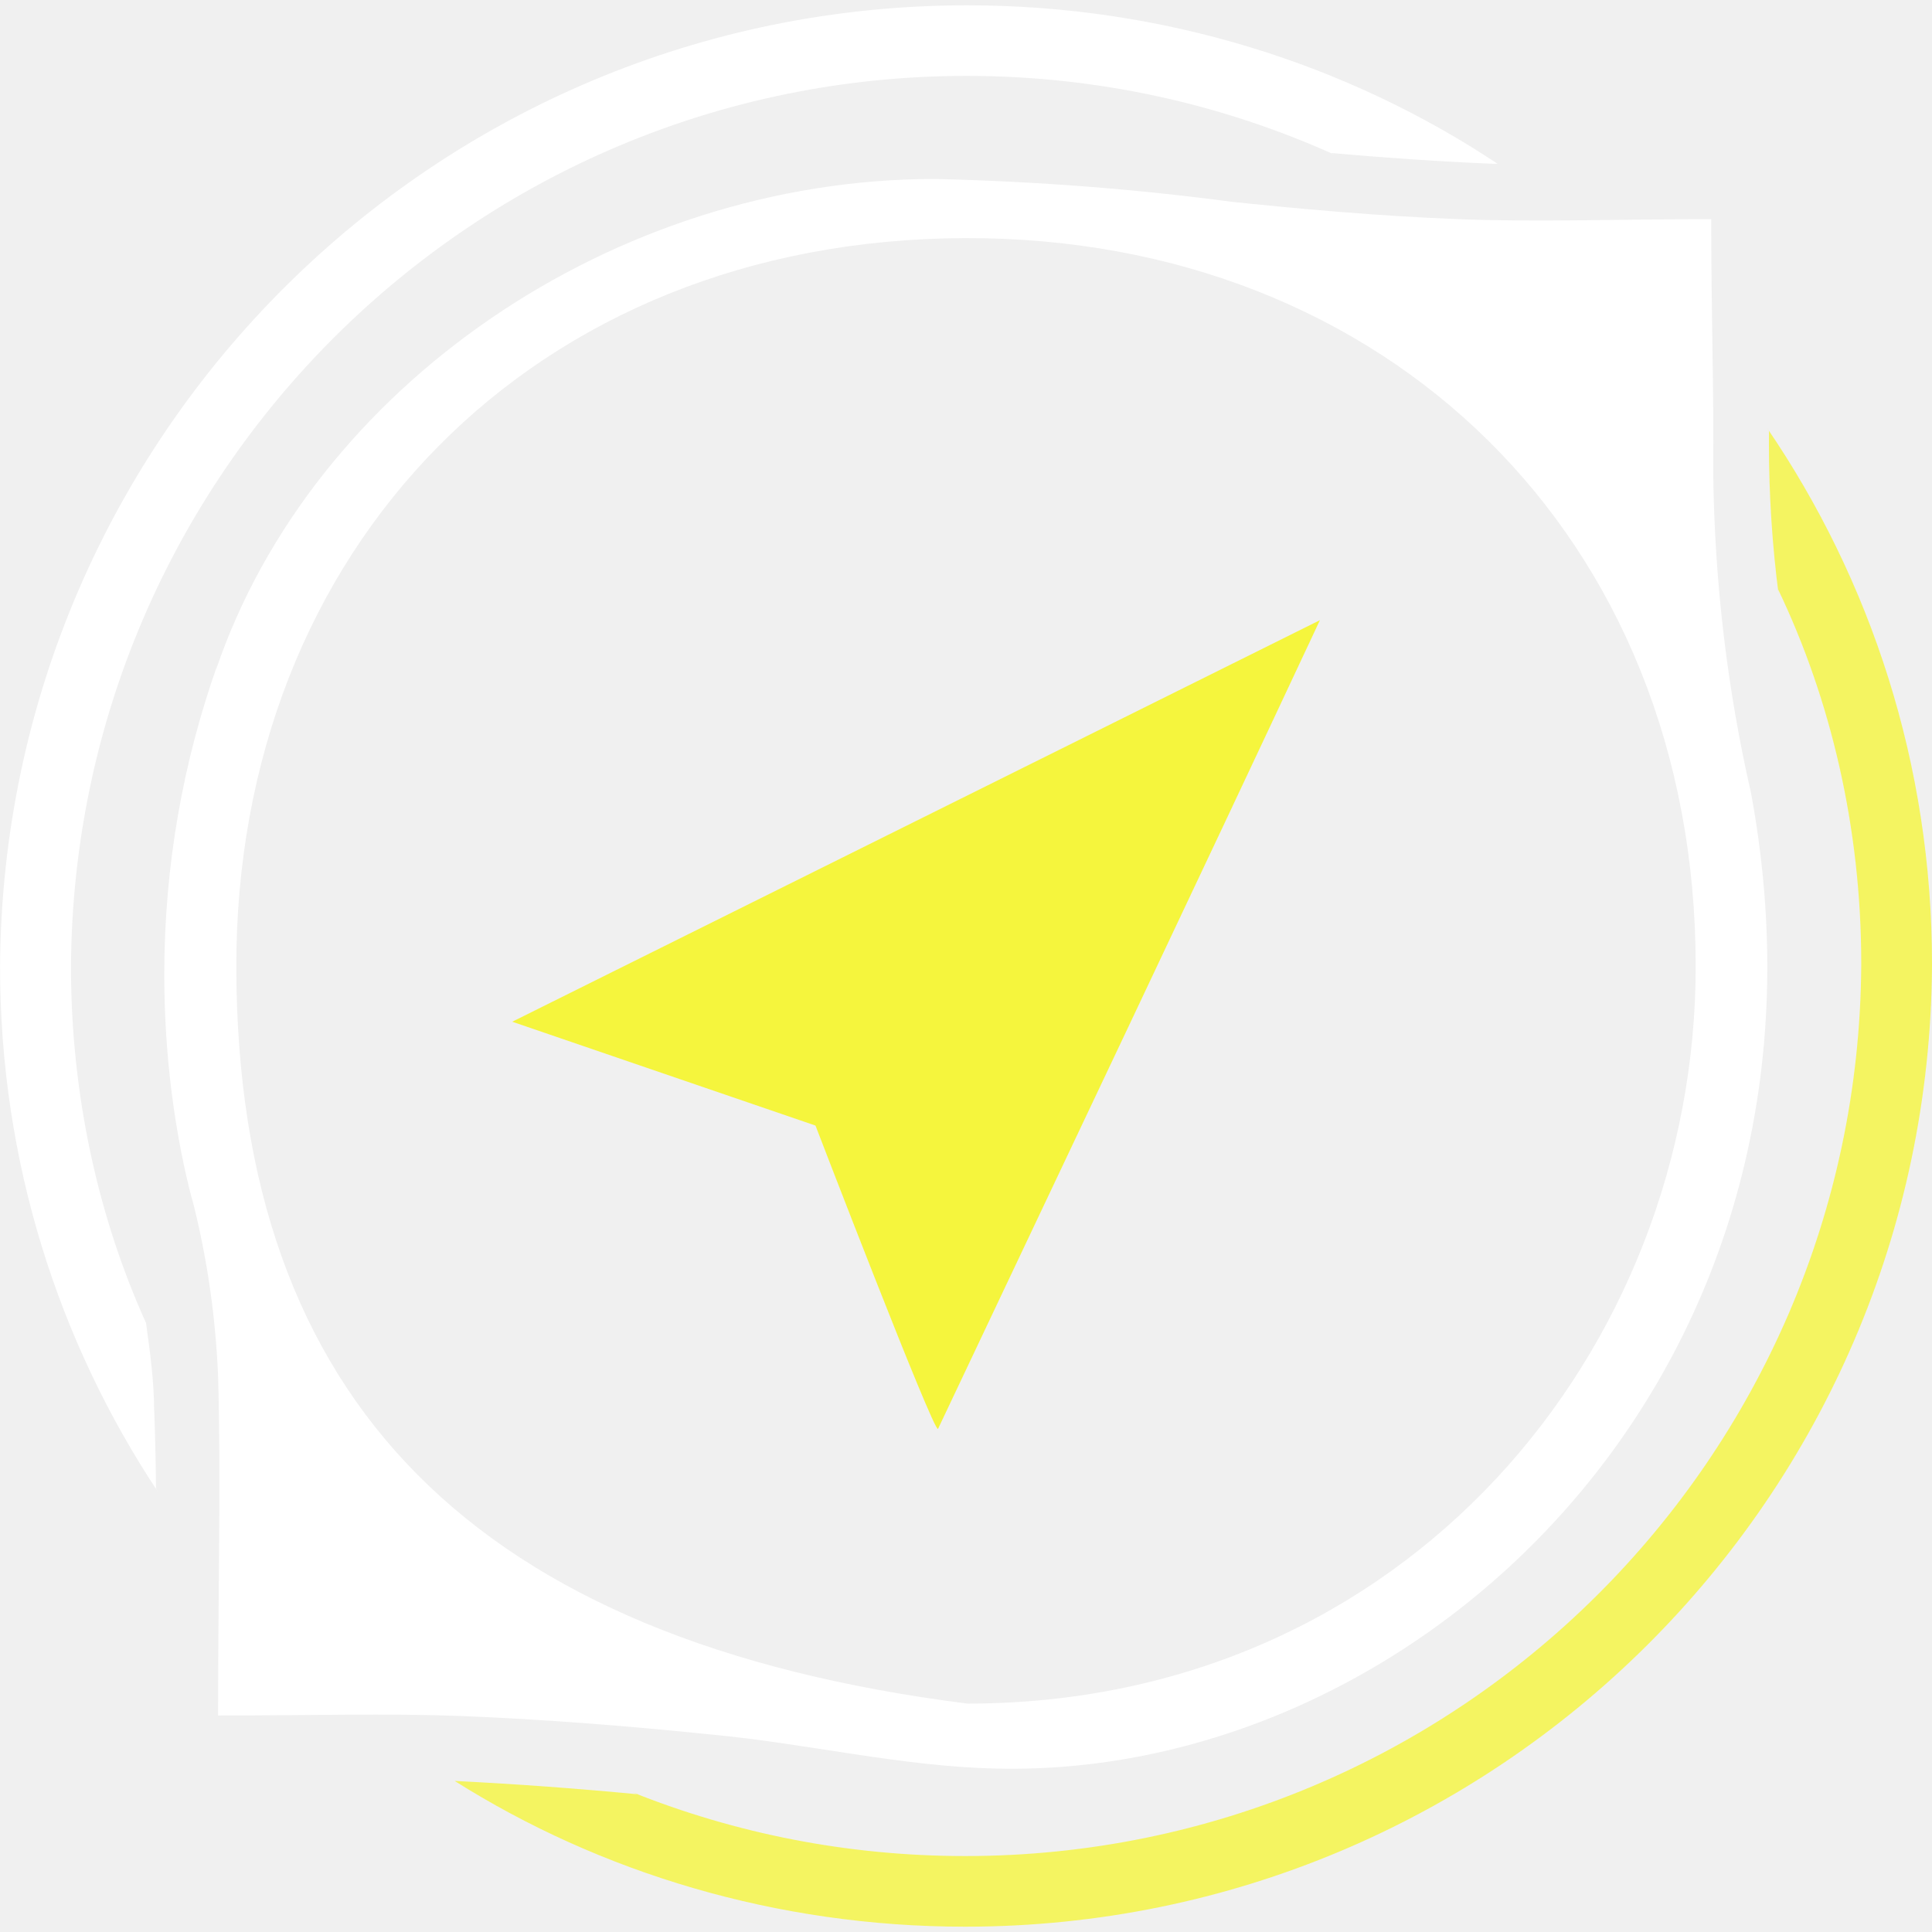
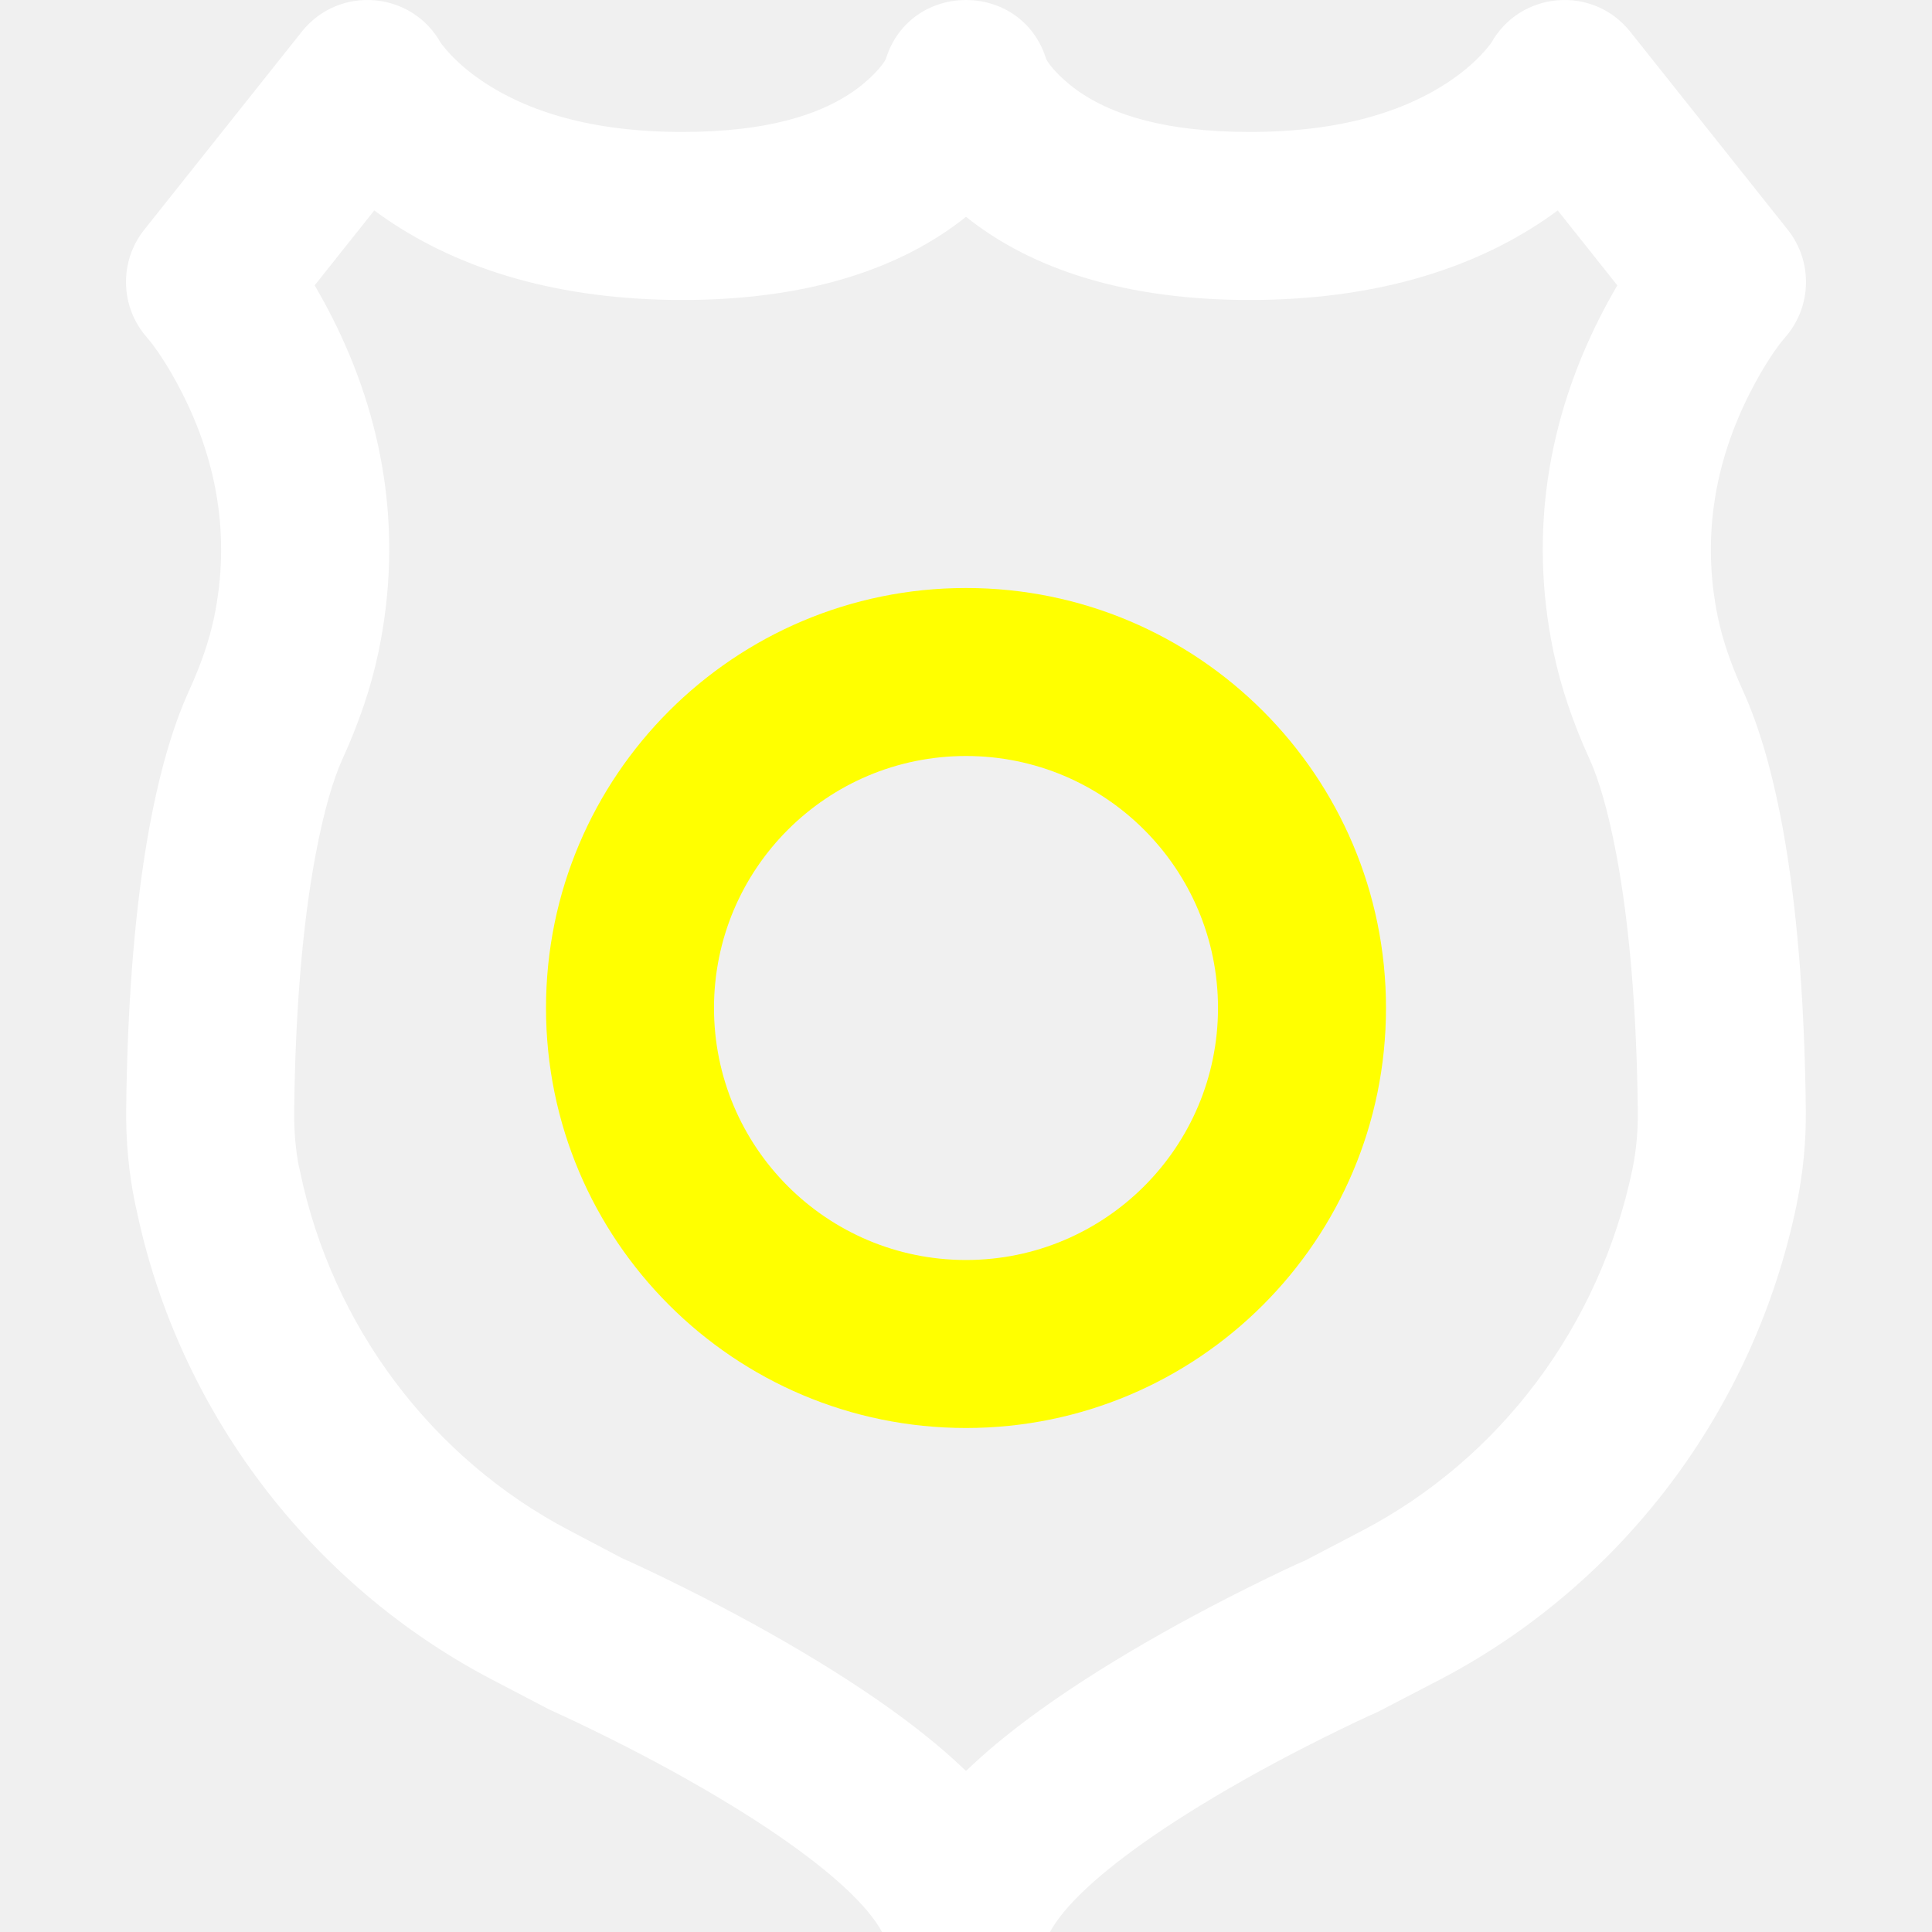
- <svg xmlns="http://www.w3.org/2000/svg" fill="#FFFFFF" width="800px" height="800px" viewBox="0 0 32 32" version="1.1">
-   <path d="M3.612 28.413c0-2.16 0.050-3.897 0-5.63-0.045-1.039-0.195-2.022-0.44-2.965l0.022 0.098c-0.301-1.133-0.473-2.434-0.473-3.775 0-1.806 0.313-3.538 0.887-5.147l-0.033 0.107c1.595-4.701 6.601-8.137 11.913-8.137 1.715 0.041 3.353 0.17 4.964 0.385l-0.23-0.025c1.306 0.138 2.62 0.255 3.935 0.306s2.608 0 4.186 0c0 1.565 0.046 2.867 0.033 4.186 0.021 1.837 0.236 3.612 0.627 5.321l-0.032-0.168c1.884 9.661-5.408 16.492-12.465 16.324-1.582-0.033-3.156-0.419-4.738-0.565-1.377-0.142-2.758-0.251-4.14-0.306-1.226-0.046-2.461-0.008-4.014-0.008zM16.023 28.217c7.266 0 12.063-5.86 12.063-12.21 0-7.116-5.128-12.088-12.109-12.063-7.132 0.025-12.084 5.128-12.063 12.105 0.025 7.137 3.926 11.13 12.109 12.168z" />
-   <path d="M21.862 10.272c-2.093 4.47-4.127 8.748-6.325 13.394-0.059 0.105-2.030-5.023-2.030-5.023l-5.023-1.72z" fill="#f7f701" opacity="0.75" />
-   <path fill="#f7f701" opacity="0.60" d="M29.3 7.137v0.067c-0 0.044-0.001 0.096-0.001 0.149 0 0.849 0.055 1.685 0.162 2.506l-0.010-0.097c0.869 1.814 1.377 3.943 1.377 6.191 0 0.015-0 0.029-0 0.044v-0.002c-0.054 8.156-6.679 14.747-14.842 14.747-1.948 0-3.808-0.375-5.512-1.057l0.1 0.035q-1.519-0.146-3.043-0.222c2.402 1.515 5.324 2.414 8.455 2.414 8.81 0 15.959-7.115 16.014-15.912l0-0.005c0-0.010 0-0.021 0-0.032 0-3.293-1.009-6.35-2.735-8.879l0.035 0.054z" />
-   <path d="M2.553 23.374c0-0.486-0.067-0.975-0.134-1.461-0.785-1.734-1.243-3.76-1.243-5.893 0-0.009 0-0.018 0-0.027v0.001c0.055-8.151 6.675-14.737 14.834-14.737 2.179 0 4.249 0.47 6.113 1.314l-0.093-0.038c0.9 0.080 1.804 0.142 2.704 0.18h0.071c-2.475-1.645-5.516-2.625-8.786-2.625-8.807 0-15.954 7.108-16.018 15.9l-0 0.006c0 0.007-0 0.014-0 0.022 0 3.216 0.964 6.207 2.619 8.7l-0.036-0.058c-0.004-0.427-0.013-0.858-0.029-1.285z" />
+ <svg xmlns="http://www.w3.org/2000/svg" fill="#FFFFFF" height="800px" width="800px" version="1.1" id="Layer_1" viewBox="0 0 512.002 512.002" xml:space="preserve">
+   <g>
+     <g>
+       <g>
+         <path d="M455.256,163.57c-4.422-21.311-0.685-41.288,8.368-59.204c3.792-7.504,7.442-12.67,9.416-14.907     c7.14-8.092,7.447-20.141,0.729-28.586L432.03,8.404c-9.887-12.429-29.237-10.803-36.911,3.102     c0.107-0.193-0.344,0.467-1.425,1.727c-2.269,2.645-5.33,5.422-9.281,8.111c-12.334,8.394-29.633,13.629-53.282,13.629     c-23.153,0-38.281-4.934-47.594-12.502c-4.396-3.572-6.149-6.404-6.293-6.862c-6.517-20.811-35.97-20.811-42.487,0     c-0.143,0.458-1.897,3.29-6.293,6.862c-9.314,7.568-24.442,12.502-47.594,12.502c-23.648,0-40.948-5.235-53.282-13.629     c-3.951-2.689-7.012-5.466-9.281-8.111c-1.081-1.26-1.532-1.921-1.425-1.727C109.208-2.399,89.859-4.026,79.971,8.404     L38.232,60.873c-6.719,8.446-6.411,20.494,0.729,28.586c1.974,2.237,5.624,7.403,9.416,14.907     c9.053,17.916,12.791,37.893,8.364,59.226c-1.268,6.079-3.443,12.411-6.568,19.277c-9.42,20.626-16.111,56.252-16.735,111.212     c-0.084,8.361,0.684,16.641,2.318,24.65c0.178,0.836,0.178,0.836,0.393,1.749c11.096,53.221,45.907,99.295,94.094,124.553     l15.272,7.982c4.141,1.883,9.31,4.294,16.019,7.644c11.199,5.591,22.386,11.69,32.733,18.042     c16.545,10.157,29.165,19.928,35.812,28.008c2.741,3.331,3.66,5.319,3.66,5.292h44.522c0,0.027,0.92-1.961,3.66-5.292     c6.647-8.08,19.267-17.852,35.812-28.008c10.347-6.352,21.534-12.45,32.733-18.042c6.709-3.35,11.878-5.761,14.707-7.012     l16.56-8.601c48.211-25.27,83.022-71.345,94.313-125.414c1.833-8.909,2.6-17.19,2.517-25.52     c-0.624-54.99-7.314-90.616-16.748-111.27C458.704,176.003,456.529,169.671,455.256,163.57z M432.623,309.829     c-8.728,41.744-35.133,76.692-71.534,95.772l-15.225,7.957c-2.119,0.885-7.908,3.585-15.285,7.269     c-12.28,6.131-24.571,12.832-36.137,19.932c-15.516,9.525-28.503,18.985-38.441,28.571c-9.938-9.586-22.924-19.046-38.441-28.571     c-11.566-7.1-23.857-13.801-36.137-19.932c-7.378-3.684-13.166-6.384-16.597-7.901l-13.937-7.338     c-36.378-19.068-62.783-54.016-71.353-95.057c-0.158-0.737-0.158-0.737-0.373-1.65c-0.782-3.936-1.259-9.085-1.206-14.324     c0.317-27.921,2.371-50.429,5.676-68.031c2.251-11.987,4.768-20.192,7.049-25.188c4.424-9.721,7.652-19.119,9.646-28.678     c6.671-32.149,1.072-62.077-12.216-88.373c-1.577-3.121-3.165-6.009-4.729-8.659L99.18,55.772c1.08,0.796,2.2,1.59,3.36,2.38     c19.784,13.464,45.823,21.343,78.33,21.343c32.667,0,57.571-8.015,75.13-22.036c17.559,14.021,42.463,22.036,75.13,22.036     c32.508,0,58.546-7.879,78.33-21.343c1.16-0.789,2.28-1.583,3.36-2.38l15.796,19.857c-1.564,2.649-3.152,5.538-4.729,8.659     c-13.287,26.296-18.887,56.224-12.22,88.351c1.998,9.582,5.227,18.98,9.638,28.673c2.294,5.024,4.811,13.229,7.062,25.216     c3.305,17.601,5.359,40.11,5.677,68.061C434.097,299.796,433.62,304.945,432.623,309.829z" />
+         <path fill="#FF0" d="M256.001,155.827c-61.469,0-111.304,49.836-111.304,111.304s49.836,111.304,111.304,111.304     S367.305,328.6,367.305,267.132S317.469,155.827,256.001,155.827z M256.001,333.914c-36.88,0-66.783-29.903-66.783-66.783     s29.903-66.783,66.783-66.783s66.783,29.903,66.783,66.783S292.881,333.914,256.001,333.914z" />
+       </g>
+     </g>
+   </g>
</svg>
